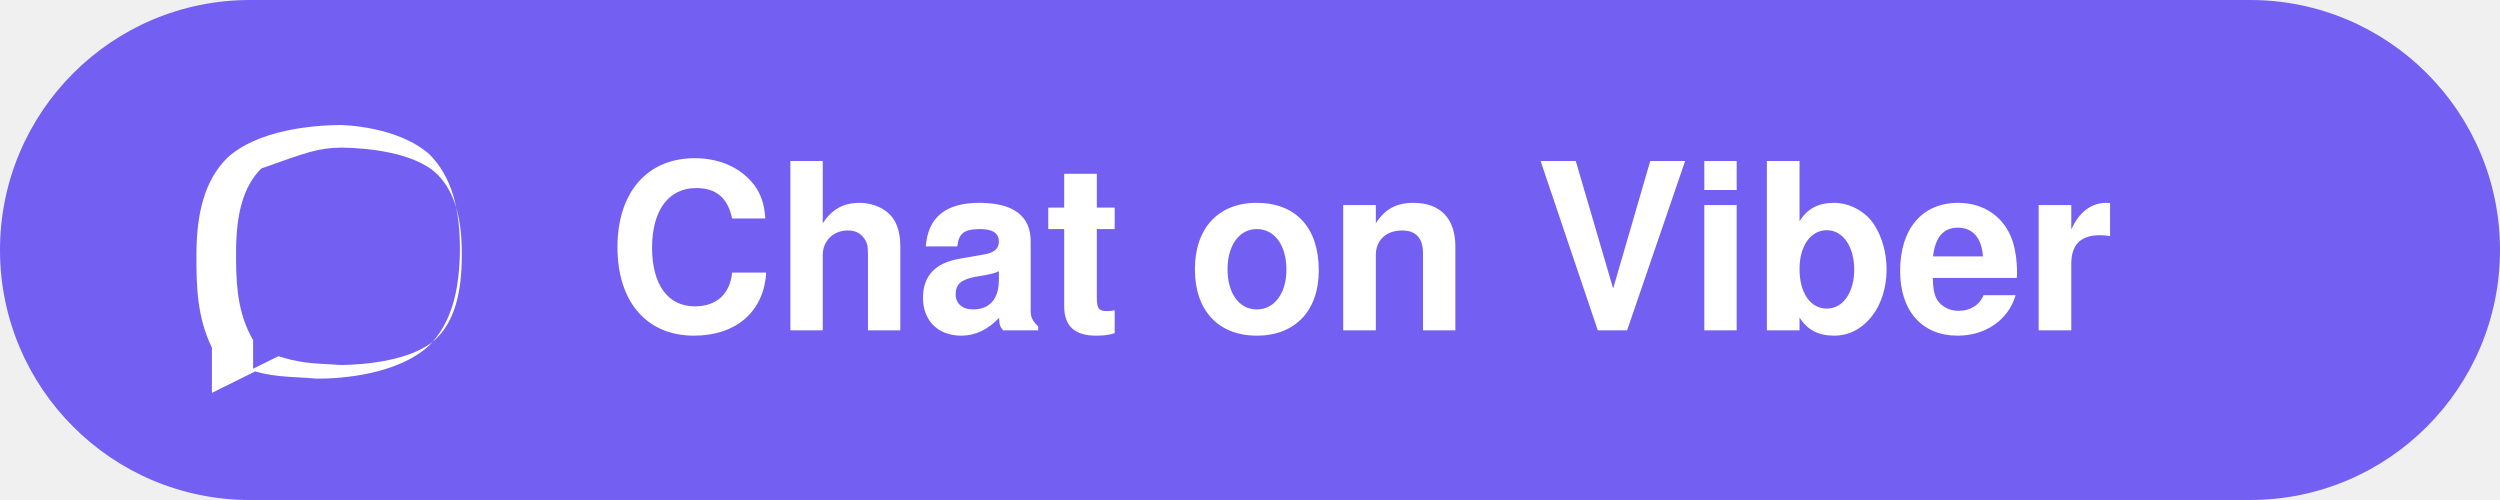
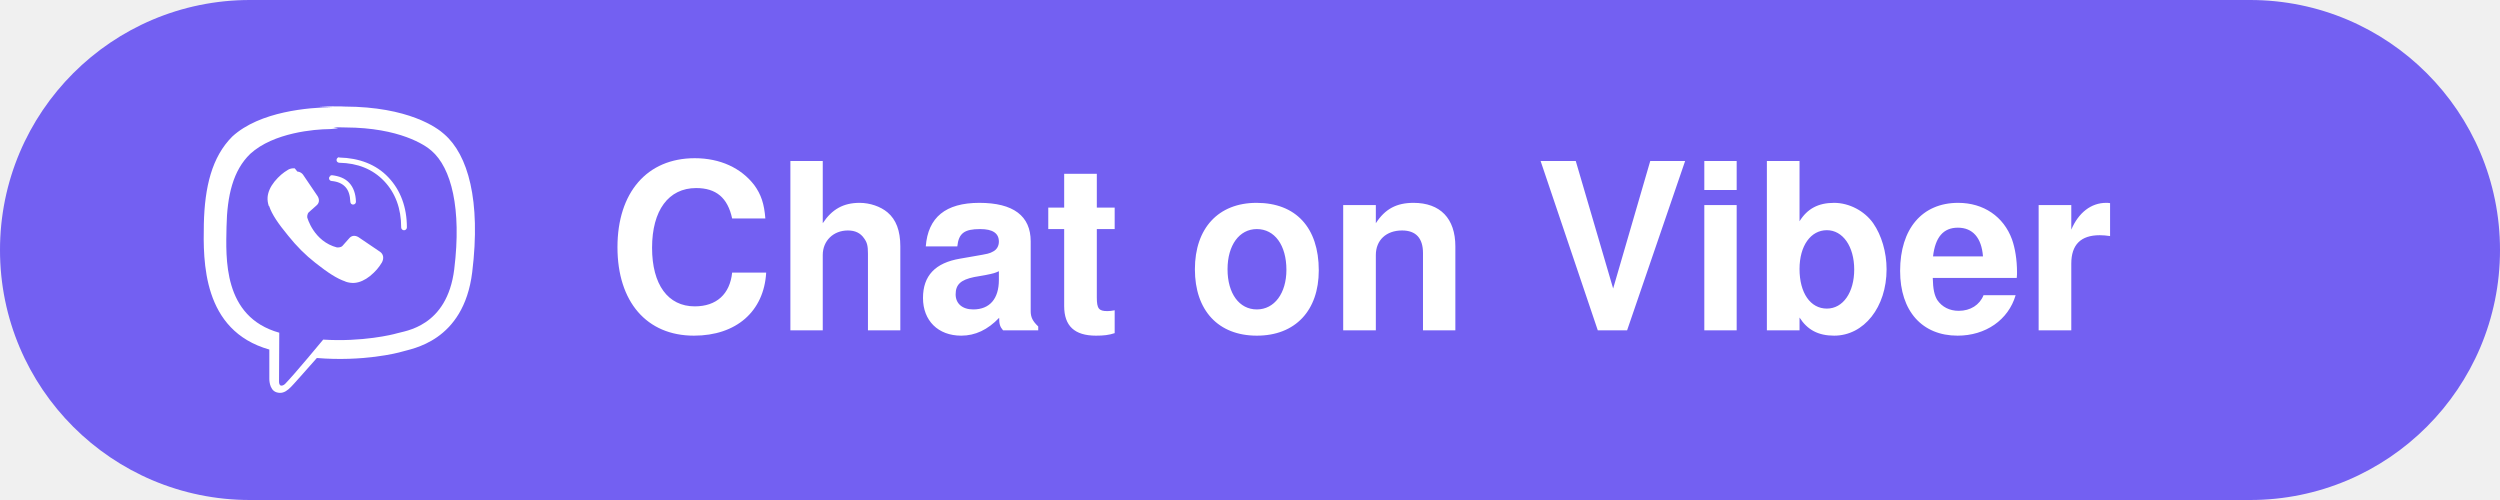
<svg xmlns="http://www.w3.org/2000/svg" width="140" height="28" role="img" aria-label="Chat on Viber">
  <rect width="140" height="28" rx="14" fill="#7360F2" />
  <g transform="translate(11,6) scale(0.6667)" fill="#ffffff">
-     <path d="M12.06 1.5c-2.3.03-6.9.4-9.47 2.76C.68 6.16.02 8.9 0 12.3c-.01 2.65.03 5.3 1.3 7.9v3.8l3.63-1.8c1.9.53 3.4.44 5.13.6 2.3.03 6.9-.4 9.47-2.76 1.9-1.9 2.57-4.64 2.6-8.04.02-3.4-.66-6.13-2.56-8.04C16.9 1.6 12.3 1.5 12.06 1.5Zm.15 1.9c1.96.02 6.1.36 8.02 2.24 1.54 1.54 2.09 3.87 2.06 6.9-.02 3.02-.58 5.35-2.12 6.88-1.92 1.88-6.06 2.22-8.02 2.24-1.63-.13-3.02-.06-4.86-.62l-.4-.12-2.13 1.05v-2.4l-.24-.44c-1.16-2.28-1.2-4.68-1.19-7.1.02-3.02.58-5.35 2.12-6.88C9.36 3.76 10.25 3.42 12.2 3.4Z" />
+     <path d="M11.398.002C9.473.028 5.331.344 3.014 2.467 1.294 4.187.693 6.7.623 9.82c-.06 3.11-.13 8.95 5.5 10.541v2.42s-.038.97.602 1.17c.79.25 1.24-.5 1.99-1.3l1.4-1.58c3.85.32 6.8-.42 7.14-.53.78-.25 5.192-.816 5.91-6.68.74-6.04-.36-9.86-2.34-11.58l-.01-.01c-.6-.55-3-2.3-8.36-2.32 0 0-.395-.025-1.055-.017-.283.004-.68.014-1.11.031zm.11 1.7c.36-.01.72-.006 1.02.004 4.54.02 6.7 1.49 7.21 1.95 1.68 1.44 2.54 4.88 1.92 9.93v.01c-.6 4.9-4.19 5.2-4.85 5.41-.28.09-2.88.73-6.16.52 0 0-2.44 2.95-3.2 3.72-.12.12-.26.16-.35.14-.13-.03-.17-.19-.16-.42l.02-4.02c-4.76-1.33-4.48-6.3-4.43-8.9.05-2.6.54-4.73 2-6.13 1.96-1.79 5.44-2.06 6.61-2.07.27 0 .53-.06.77-.06zm.5 2.5c-.13 0-.24.11-.24.24 0 .13.11.23.24.23 1.53.03 2.79.53 3.75 1.53.96 1.01 1.44 2.32 1.44 3.9 0 .13.11.24.24.24s.24-.11.24-.24c0-1.69-.53-3.13-1.56-4.21-1.03-1.09-2.46-1.62-4.11-1.66h-.04zm-3.75.94c-.2-.02-.4.02-.57.12l-.01.01c-.39.23-.74.52-1.12.98-.35.44-.54.87-.58 1.3-.02.26.02.51.1.75l.03.01c.24.71.76 1.47 1.61 2.5.69.86 1.42 1.6 2.29 2.28 1.04.82 1.79 1.31 2.5 1.55l.03.02c.24.08.49.12.75.1.43-.04.86-.23 1.3-.58.46-.38.75-.73.98-1.12l.01-.01c.19-.36.13-.7-.15-.9-.02-.02-1.75-1.19-1.83-1.24-.28-.16-.57-.14-.78.12l-.55.62c-.15.16-.43.13-.43.13l-.01.01c-1.99-.51-2.52-2.53-2.52-2.53s-.03-.29.14-.44l.62-.55c.26-.21.28-.5.12-.78-.05-.08-1.22-1.81-1.24-1.83-.1-.13-.24-.21-.39-.24-.03 0-.05-.01-.08-.01zm3.11.62c-.11-.01-.22.07-.23.19-.01.13.08.24.21.25.53.05.9.22 1.16.5.26.28.4.68.42 1.26.01.13.11.23.24.22h.01c.13-.01.23-.12.22-.25-.02-.66-.21-1.19-.56-1.57-.35-.38-.85-.58-1.5-.65-.06 0-.11-.01-.17-.02z" />
  </g>
  <text x="34" y="18.5" font-family="Segoe UI, Helvetica, Arial, sans-serif" font-size="13" font-weight="600" fill="#ffffff">Chat on Viber</text>
</svg>
